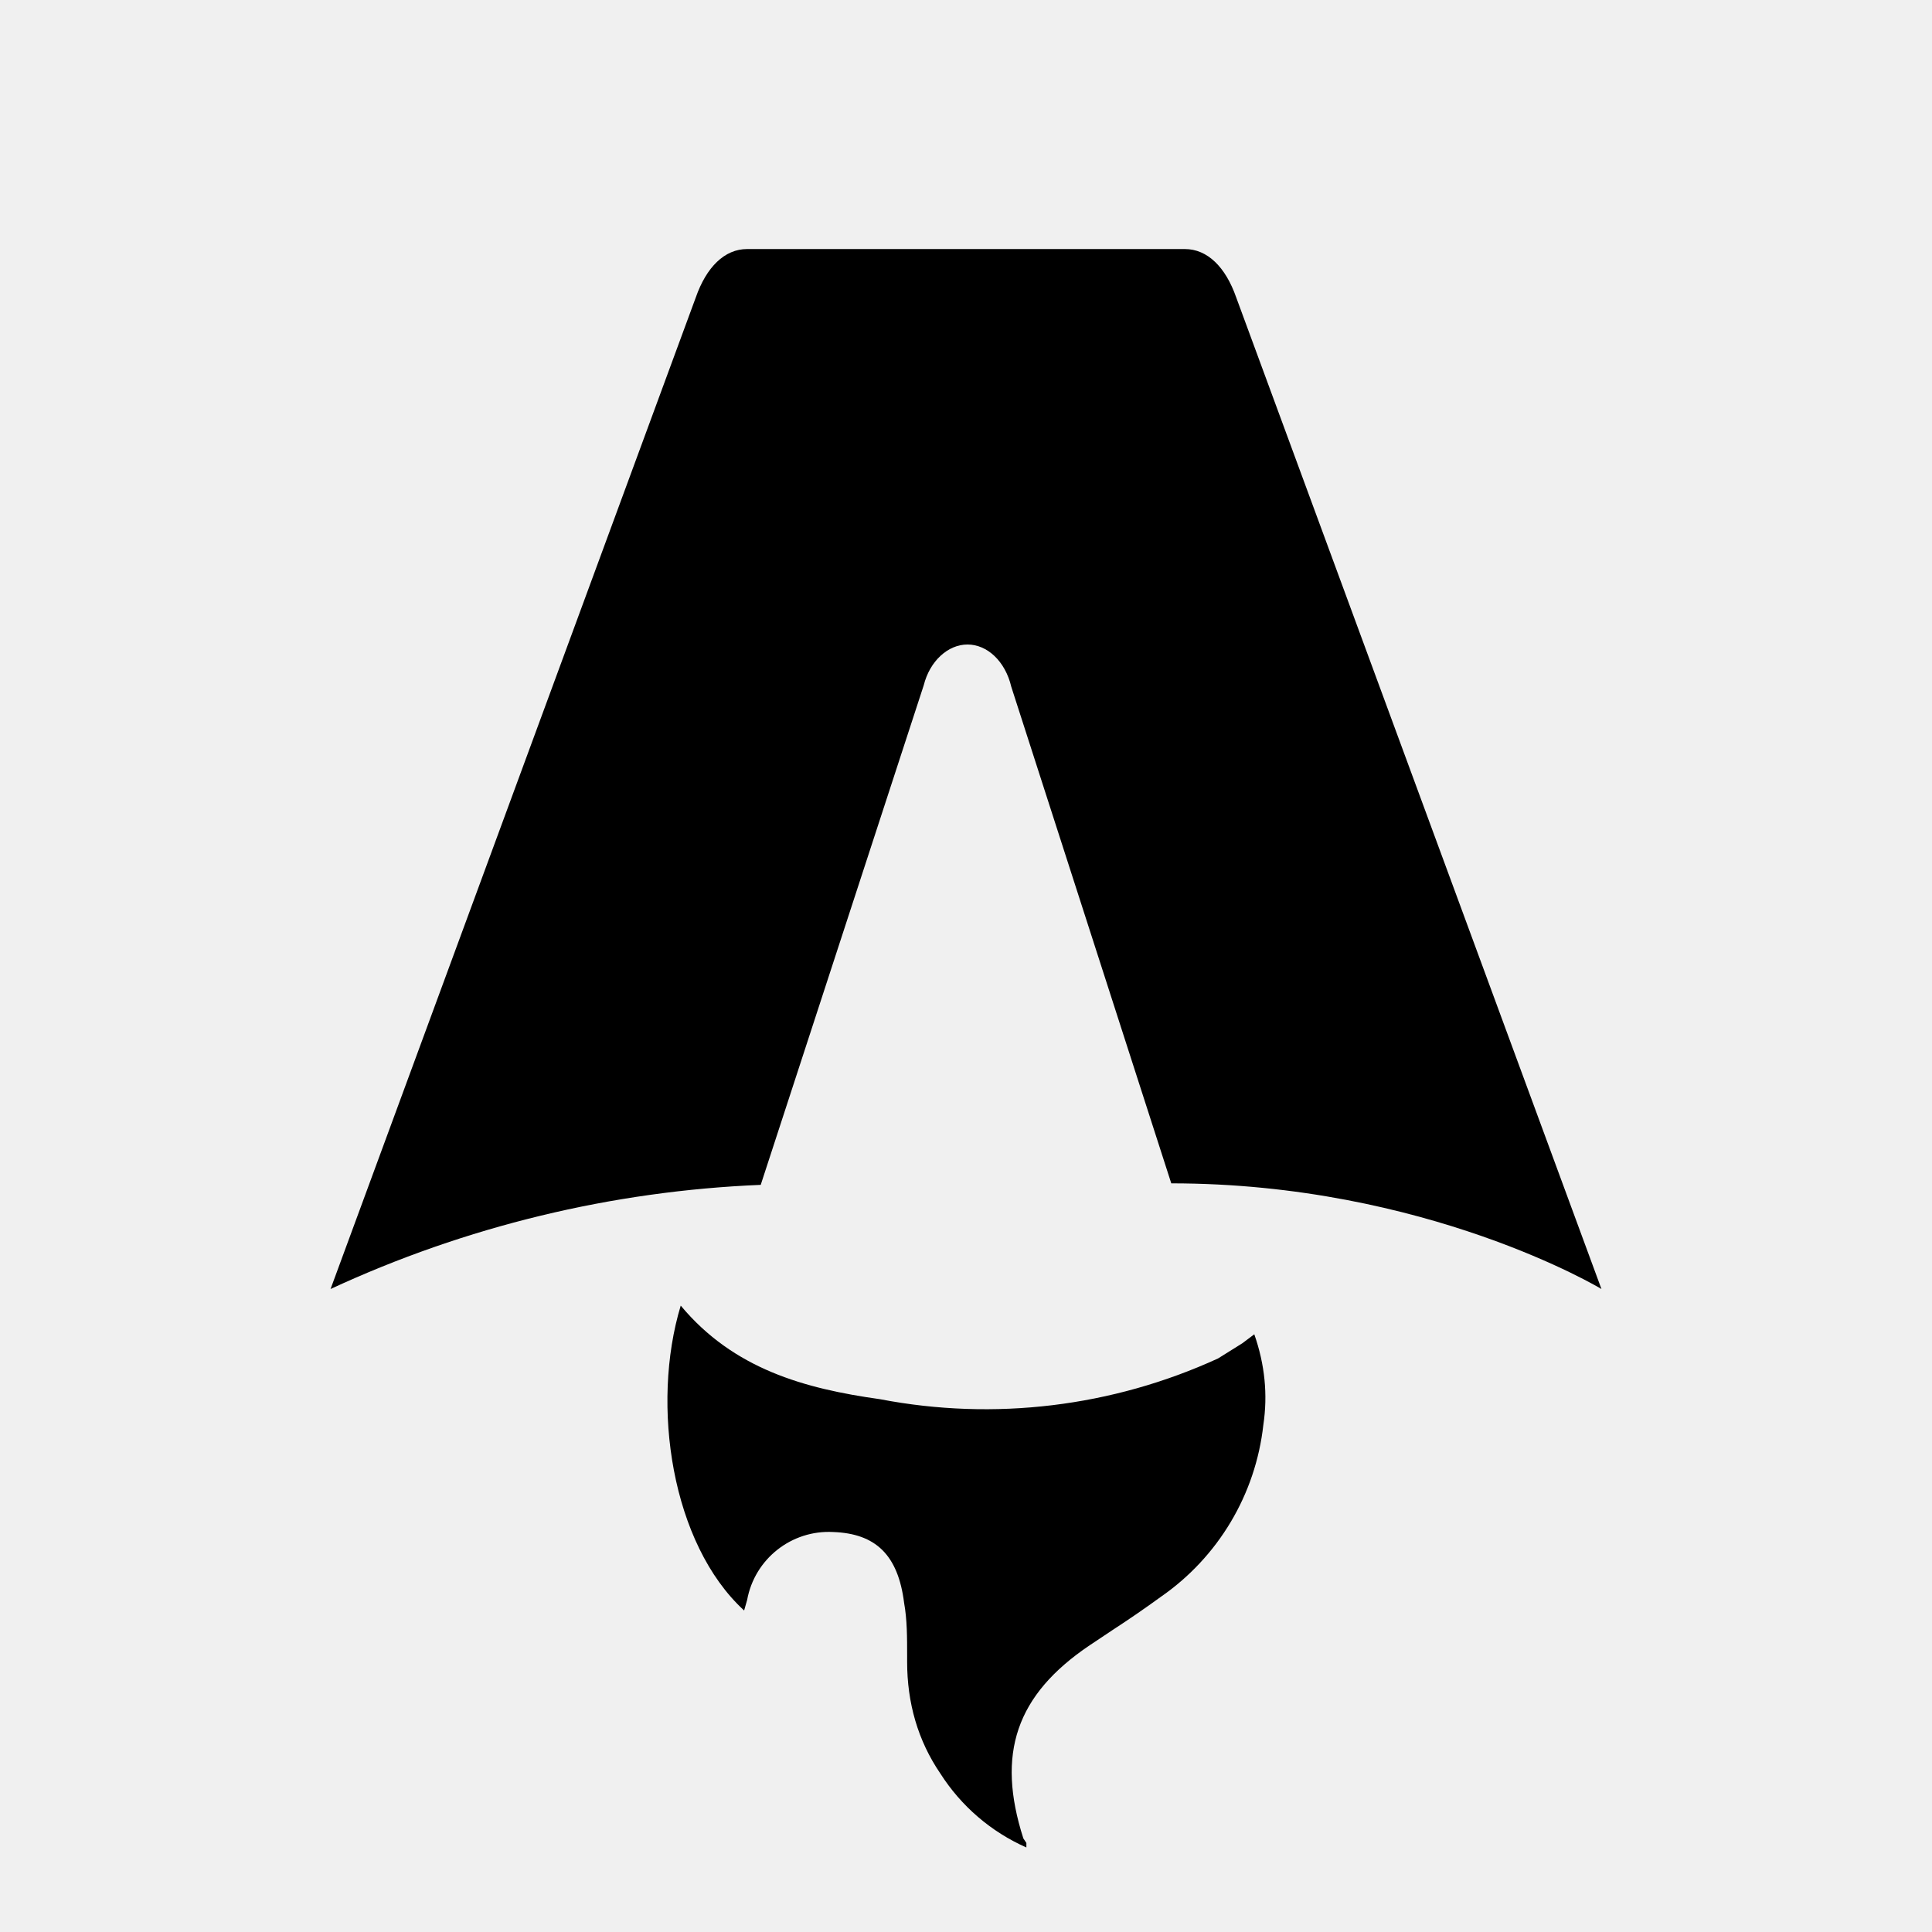
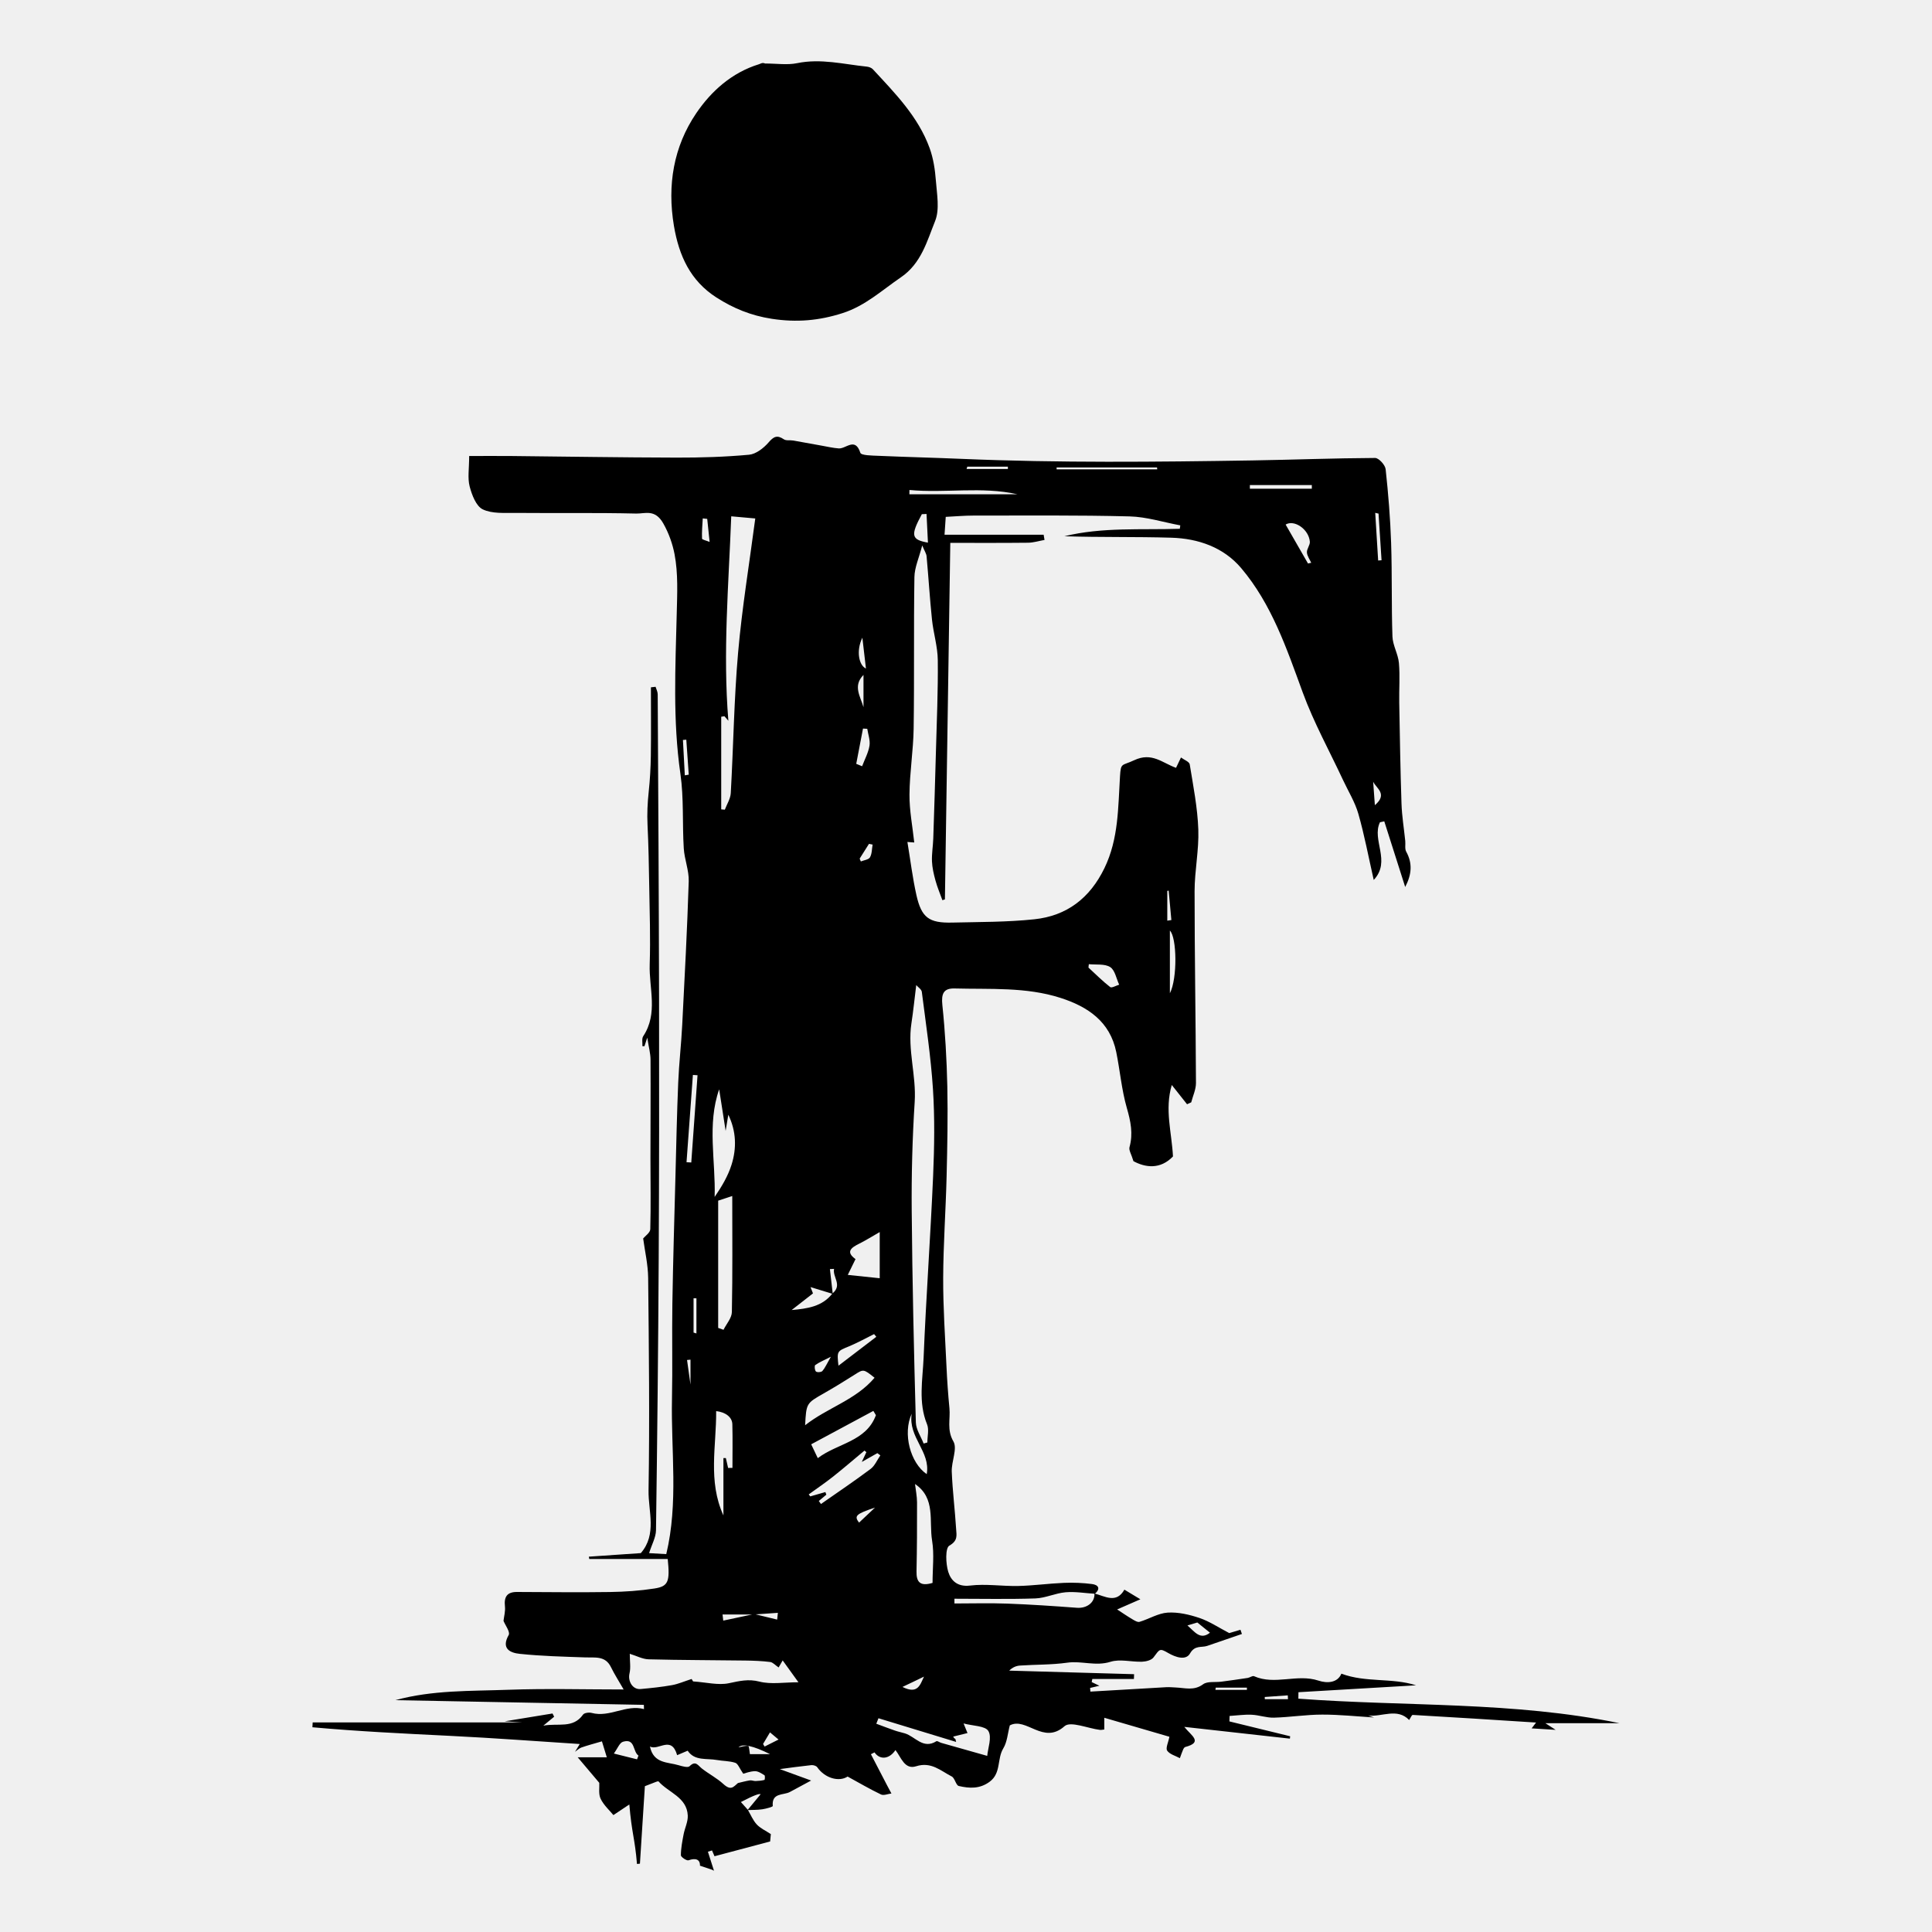
- <svg xmlns="http://www.w3.org/2000/svg" fill="none" viewBox="0 0 128 128">
-   <path d="M50.4 78.5a75.1 75.1 0 0 0-28.5 6.9l24.2-65.7c.7-2 1.9-3.2 3.4-3.2h29c1.5 0 2.7 1.2 3.4 3.2l24.2 65.7s-11.6-7-28.5-7L67 45.5c-.4-1.7-1.6-2.8-2.9-2.8-1.3 0-2.5 1.1-2.9 2.7L50.4 78.5Zm-1.1 28.2Zm-4.2-20.2c-2 6.6-.6 15.8 4.2 20.2a17.5 17.5 0 0 1 .2-.7 5.5 5.5 0 0 1 5.7-4.5c2.8.1 4.3 1.5 4.7 4.7.2 1.1.2 2.3.2 3.5v.4c0 2.7.7 5.2 2.2 7.4a13 13 0 0 0 5.7 4.9v-.3l-.2-.3c-1.8-5.6-.5-9.5 4.4-12.8l1.5-1a73 73 0 0 0 3.2-2.2 16 16 0 0 0 6.8-11.4c.3-2 .1-4-.6-6l-.8.6-1.6 1a37 37 0 0 1-22.4 2.7c-5-.7-9.7-2-13.2-6.2Z" />
-   <style>
-         path { fill: #000; }
-         @media (prefers-color-scheme: dark) {
-             path { fill: #FFF; }
-         }
-     </style>
+ <svg xmlns="http://www.w3.org/2000/svg" id="Capa_1" version="1.1" viewBox="0 0 700 700">
+   <path d="M253.61,675.97c.09-2.32-1.64-2.86-4.14-1.95-.66.24-2.77-1.17-2.77-1.82,0-2.53.51-5.07.98-7.57.44-2.31,1.63-4.6,1.51-6.86-.33-6.63-6.97-8.25-10.57-12.31-.21-.24-1.39.35-2.11.6-.87.31-1.72.66-2.86,1.11-.69,11.57-1.07,15.97-1.79,28.07-.36.04-.71.08-1.07.11-.78-9.4-1.9-11.1-2.77-21.56-2.53,1.69-4.34,2.9-5.77,3.85-1.38-1.69-3.49-3.56-4.63-5.91-.83-1.72-.39-4.05-.49-5.78-2.52-2.99-5.17-6.12-7.82-9.25h10.55c-.86-2.8-1.47-4.8-1.77-5.78-2.89.85-5.21,1.45-7.46,2.24-.84.29-1.53,1.03-2.29,1.56.77-1.27,1.54-2.55,1.72-2.83-14.86-.95-30.95-2.17-47.07-2.96-16.63-.82-33.24-1.62-49.8-3.11.03-.58.07-1.17.1-1.75h78.59c.01.05.02.11.04.16-2.71-.17-5.42-.33-9.07-.56,6.44-1.06,11.89-1.95,17.34-2.84l.59,1.17c-1.12.93-2.25,1.85-3.92,3.24,5.34-1.02,10.74,1.17,14.39-4.01.45-.64,2.16-.86,3.1-.61,6.6,1.77,12.43-3.16,18.98-1.38-.02-.51-.03-1.03-.05-1.54-30.01-.57-60.01-1.13-90.02-1.7,13.41-3.69,27.21-3.26,40.87-3.76,13.83-.5,27.69-.11,41.83-.11-1.76-3.07-3.34-5.52-4.61-8.12-2.03-4.15-5.7-3.37-9.23-3.5-7.97-.28-15.96-.46-23.87-1.3-3.31-.35-6.79-1.81-3.94-6.82.62-1.08-1.27-3.58-1.88-5.12.18-1.6.72-3.47.52-5.26-.37-3.42.74-5.22,4.34-5.21,11.22.04,22.44.19,33.66.02,5.39-.08,10.82-.45,16.14-1.27,5.09-.78,5.67-2.51,4.84-10.7h-28.43c-.05-.28-.1-.56-.15-.84,6.23-.43,12.46-.86,18.83-1.29,5.92-6.81,2.68-15.12,2.8-22.68.43-25.67.13-51.35-.14-77.03-.05-4.86-1.2-9.71-1.81-14.29.7-.87,2.55-2.09,2.58-3.36.23-8.56.06-17.14.06-25.7,0-11.92.1-23.84.03-35.76-.01-2.22-.64-4.43-1.18-7.94-.6,1.81-.82,2.46-1.03,3.11-.25-.01-.49-.02-.74-.03.08-1.21-.28-2.72.3-3.6,5.48-8.29,2.06-17.36,2.35-26.06.31-9.43-.02-18.88-.17-28.31-.12-7.42-.26-14.85-.62-22.26-.19-3.98,0-7.9.42-11.85.47-4.37.72-8.78.78-13.17.12-8.25.03-16.51.03-24.76.56-.06,1.13-.13,1.69-.19.27.91.77,1.81.77,2.72.2,36.89.42,73.77.49,110.66.06,31.25.04,62.51-.13,93.76-.18,32.82-.52,65.64-.98,98.46-.04,2.59-1.52,5.15-2.5,8.29.9.05,2.95.17,6.22.36,4.46-18.62,1.68-37.5,2.07-56.2.24-11.48-.04-22.98.14-34.47.25-15.54.72-31.08,1.13-46.63.29-11.18.52-22.37.99-33.55.29-6.96,1.1-13.91,1.45-20.87.89-17.34,1.81-34.69,2.36-52.05.12-3.97-1.56-7.96-1.8-11.97-.55-9,.06-18.13-1.22-27.01-2.79-19.31-1.8-38.6-1.33-57.94.18-7.22.55-14.62-.79-21.62-.67-3.5-1.99-7.46-4.09-11.15-3-5.27-6.56-3.49-9.79-3.56-14.54-.34-29.1-.1-43.65-.23-4.04-.04-8.55.35-11.96-1.29-2.41-1.16-3.95-5.25-4.75-8.32-.79-3.05-.17-6.47-.17-11.01,5.16,0,10.09-.04,15.02,0,20.07.2,40.13.54,60.2.58,8.73.02,17.49-.24,26.18-1.04,2.51-.23,5.28-2.39,7.05-4.43,1.88-2.18,3.13-2.81,5.57-1.16.84.57,2.25.24,3.38.44,3.47.6,6.92,1.26,10.38,1.87,2.04.36,4.08.85,6.14.99,2.62.18,5.93-4.21,7.81,1.59.32.97,4.21.99,6.47,1.09,10.1.44,20.22.68,30.32,1.11,35.11,1.48,70.23,1.12,105.35.56,14.8-.24,29.59-.82,44.38-.89,1.32,0,3.63,2.52,3.8,4.06.97,8.9,1.69,17.84,1.99,26.78.38,11.28.09,22.58.48,33.85.11,3.21,2.05,6.34,2.34,9.58.42,4.78.03,9.63.12,14.44.22,12.18.41,24.36.82,36.54.15,4.52.9,9.01,1.36,13.52.13,1.3-.23,2.84.35,3.88,2.3,4.18,2.03,8.2-.37,12.79-2.6-8.17-5.09-15.98-7.58-23.78-.52.11-1.05.22-1.57.33-3.09,6.43,4.16,14.08-2.25,20.9-1.92-8.44-3.38-16.31-5.58-23.98-1.22-4.26-3.66-8.17-5.55-12.23-4.92-10.55-10.6-20.81-14.59-31.7-5.82-15.9-11.22-31.98-22.32-45.09-6.38-7.53-15.55-10.71-25.29-11-12.9-.39-25.81-.1-38.75-.53,13.76-3.37,27.85-2.24,41.82-2.7.06-.41.11-.82.17-1.24-6.12-1.13-12.21-3.09-18.36-3.25-18.83-.48-37.67-.29-56.5-.3-3.39,0-6.78.31-10.12.47-.14,1.99-.28,4.1-.44,6.48h35.91c.11.63.21,1.26.32,1.88-1.99.35-3.98.99-5.97,1.01-9.76.11-19.53.05-28.17.05-.65,43.18-1.3,86.17-1.95,129.17-.3.1-.61.2-.91.3-.85-2.36-1.84-4.69-2.5-7.1-.63-2.28-1.18-4.64-1.28-6.99-.11-2.75.38-5.51.47-8.27.35-10.43.68-20.87.96-31.31.3-11.1.8-22.2.68-33.29-.05-4.92-1.59-9.81-2.11-14.75-.79-7.61-1.25-15.26-1.95-22.89-.09-1-.76-1.95-1.58-3.94-1.16,4.51-2.78,7.98-2.83,11.48-.29,18.3-.01,36.61-.28,54.91-.12,7.97-1.45,15.92-1.51,23.89-.04,5.74,1.1,11.49,1.73,17.35-1.09-.08-1.89-.15-2.48-.19,1.09,6.57,1.86,12.97,3.26,19.23,1.84,8.2,4.55,10.18,12.94,9.98,9.94-.24,19.94-.15,29.81-1.2,11.74-1.24,20.1-7.65,25.37-18.51,5.18-10.67,4.94-22.04,5.65-33.33.31-5.01.65-3.68,5.12-5.78,6.43-3.02,10.14.94,15.18,2.75.4-.85.97-2.04,1.79-3.75,1.15.86,3.01,1.54,3.17,2.49,1.27,7.83,2.83,15.7,3.11,23.59.27,7.44-1.35,14.93-1.35,22.4,0,23.16.41,46.33.5,69.49,0,2.33-1.12,4.66-1.72,6.98-.5.23-1.01.46-1.51.69-1.65-2.08-3.3-4.16-5.53-6.98-2.65,8.91,0,17.24.43,25.89-4.61,4.83-10.08,4.02-14.32,1.71-.76-2.53-1.73-3.97-1.43-5.06,1.36-4.92.42-9.4-.97-14.22-1.89-6.57-2.46-13.51-3.83-20.24-2.25-11.08-10.33-16.47-20.21-19.64-12.49-4.01-25.5-3.06-38.36-3.41-4-.11-4.86,1.91-4.44,5.95,1.02,9.79,1.58,19.65,1.8,29.49.23,10.9,0,21.81-.26,32.72-.3,12.23-1.19,24.46-1.24,36.69-.04,10.71.7,21.42,1.2,32.12.23,5.05.58,10.1,1.07,15.13.38,3.96-1.01,7.8,1.43,12.01,1.53,2.64-.74,7.26-.59,10.97.28,6.96,1.16,13.89,1.59,20.85.14,2.17.68,4.16-2.45,5.93-1.53.86-1.34,6.5-.41,9.51.96,3.09,3.26,5.53,7.89,4.97,5.74-.7,11.65.28,17.48.15,5.52-.13,11.03-.9,16.56-1.13,3.38-.14,6.82,0,10.17.43,2.19.28,3.26,1.6,1.01,3.52-3.53-.21-7.1-.84-10.6-.54-3.69.32-7.28,2.1-10.95,2.23-9.76.33-19.54.11-29.32.11,0,.57,0,1.15,0,1.72,6.39,0,12.78-.19,19.16.05,8.42.31,16.83.88,25.23,1.51,3.58.27,6.54-1.93,6.34-5.18,3.85.99,7.91,3.78,10.85-1.39,2,1.2,3.77,2.28,5.79,3.49-3.08,1.35-6.13,2.68-8.42,3.68,1.77,1.15,3.59,2.41,5.49,3.54.81.48,1.91,1.17,2.64.95,3.44-1.03,6.74-3.12,10.18-3.34,3.8-.24,7.85.71,11.51,1.94,3.62,1.22,6.9,3.45,10.8,5.48.74-.22,2.4-.72,4.06-1.21.18.51.36,1.02.53,1.53-4.19,1.44-8.37,2.87-12.56,4.31-2.11.72-4.46-.36-6.24,2.75-1.49,2.6-5.12,1.46-7.95-.19-3.08-1.79-3.04-1.39-5.28,1.62-.76,1.02-2.73,1.51-4.16,1.56-3.83.13-7.97-1.06-11.43.03-5.36,1.69-10.44-.42-15.66.32-5.63.8-11.39.65-17.08,1.04-1.4.09-2.76.63-3.95,1.84,15.08.43,30.16.86,45.24,1.29-.02.58-.04,1.15-.06,1.73h-15.07c-.08.38-.15.76-.23,1.13.81.39,1.62.77,2.79,1.33-1.26.3-2.31.54-3.37.79.04.44.08.89.11,1.33,9.17-.54,18.34-1.09,27.52-1.6,1.13-.06,2.26.07,3.39.11,3.35.13,6.61,1.28,9.92-1.16,1.58-1.17,4.38-.65,6.63-.95,3.18-.42,6.36-.86,9.53-1.35.79-.12,1.74-.88,2.3-.63,7.58,3.35,15.63-.96,23.35,1.6,3.1,1.03,6.91.86,8.3-2.52,8.8,3.32,18.33,1.41,27.05,4.22-14.2.83-28.4,1.67-42.61,2.5,0,.78-.02,1.56-.03,2.34,38.78,2.9,77.95.94,116.37,8.89h-26.87c.92.59,1.93,1.25,3.72,2.41-3.46-.21-5.98-.37-8.7-.54.37-.49.8-1.05,1.61-2.11-15.05-.96-29.86-1.92-44.68-2.76-.4-.02-.87,1.21-1.3,1.84-4.37-4.51-9.85-1.03-14.86-1.63.86.29,1.73.58,2.14.71-6.02-.36-12.41-1.05-18.8-1.04-5.82,0-11.63.95-17.46,1.11-2.69.08-5.39-.94-8.1-1.06-2.65-.12-5.33.28-7.99.44-.02.66-.04,1.32-.06,1.98,7.34,1.79,14.67,3.59,22.01,5.38-.03.29-.06.58-.1.86-12.49-1.39-24.99-2.78-38.26-4.26,2.48,3.15,6.98,5.54.35,7.29-.34.09-.64.61-.8.99-.43,1-.77,2.04-1.15,3.06-1.59-.87-3.69-1.4-4.6-2.73-.62-.92.41-2.96.81-5.03-7.23-2.11-15.2-4.43-23.59-6.88v4.25c-.64.06-1.13.2-1.59.14-4.39-.55-10.67-3.26-12.82-1.34-7.71,6.89-13.88-3.47-19.83-.29-.75,2.84-.93,5.98-2.37,8.35-2.3,3.8-.72,8.93-4.91,12.05-3.6,2.68-7.38,2.44-11.19,1.56-1.06-.24-1.42-2.86-2.57-3.45-3.99-2.04-7.41-5.45-12.9-3.7-4.2,1.34-5.44-3.27-7.49-5.87-2.21,3.32-5.62,3.68-7.59.84l-1.3.67c1.95,3.75,3.89,7.49,5.84,11.24.52,1,1.06,1.98,1.59,2.98-1.27.15-2.8.83-3.78.36-4.04-1.93-7.92-4.21-12.09-6.49-3.13,2.04-8.24.61-11.01-3.38-.35-.51-1.43-.83-2.12-.76-3.99.42-7.96.98-11.44,1.44,2.99,1.09,6.51,2.38,11.35,4.14-3.24,1.75-5.46,2.97-7.7,4.15-2.38,1.26-6.65.17-6.2,5.09.03.29-2.44.98-3.79,1.18-1.76.26-3.57.21-5.35.28,1.6-1.93,3.18-3.84,4.74-5.73-.45-.31-2.34.32-7.15,2.82.83.93,1.67,1.87,2.51,2.81,1.05,1.79,1.85,3.81,3.23,5.3,1.3,1.41,3.21,2.25,5.11,3.51-.07.69-.19,1.94-.26,2.67-6.74,1.79-13.23,3.51-20.15,5.35-.16-.38-.54-1.24-.91-2.1-.49.15-.99.3-1.48.46.73,2.3,1.47,4.6,2.2,6.89-.25-.12-.49-.25-.74-.37M273.4,584.95h-11.61c.09.74.18,1.49.26,2.23,3.75-.79,7.49-1.58,11.23-2.39,2.77.67,5.53,1.35,8.3,2.02.09-.82.17-1.63.26-2.45-2.81.19-5.63.39-8.44.58ZM301.72,468.8c-2.37-.72-4.73-1.45-8.05-2.46.74,1.89,1.03,2.64.89,2.28-2.83,2.21-5.28,4.12-7.73,6.03,5.66-.5,11.09-1.24,14.74-5.97,3.79-3.08,0-5.94.63-8.94-.5.02-1.01.05-1.51.07.34,2.99.68,5.99,1.03,8.98ZM334.65,523.02c.45-.13.9-.25,1.35-.38,0-2.21.66-4.69-.11-6.58-3.26-7.97-1.58-16.15-1.25-24.17.9-21.97,2.5-43.92,3.45-65.89.45-10.44.61-20.96-.06-31.38-.76-11.79-2.55-23.52-4.04-35.26-.12-.91-1.36-1.68-2.02-2.45-.62,4.97-1.07,9.45-1.75,13.9-1.45,9.54,1.81,18.84,1.19,28.41-.84,13.14-1.19,26.34-1.08,39.51.21,25.55.81,51.11,1.5,76.65.07,2.57,1.84,5.1,2.82,7.64ZM261.31,293.25c.44.04.87.07,1.31.11.75-1.99,2.04-3.96,2.15-5.99.96-16.98,1.18-34.01,2.66-50.94,1.42-16.19,4.08-32.27,6.22-48.58-2.84-.26-5.37-.48-8.71-.78-.93,24.68-3.07,49.35-1.04,74.07-.42-.48-.92-1.06-1.43-1.64-.39.06-.77.12-1.16.19v33.57ZM228.18,599.19c0,2.81.39,5.05-.09,7.08-.69,2.88,1.14,5.97,4.02,5.7,3.8-.35,7.61-.74,11.36-1.41,2.24-.4,4.37-1.35,7.12-2.23.05.08.58.97.53.88,4.86.33,9.12,1.46,12.97.65,3.8-.79,7.02-1.62,11.08-.58,4.19,1.07,8.87.24,14.12.24-2.11-2.93-3.8-5.27-5.71-7.92-.84,1.46-1.33,2.31-1.47,2.55-1.21-.81-2.08-1.86-3.07-1.98-2.95-.37-5.95-.48-8.93-.52-11.7-.16-23.4-.15-35.1-.45-2.22-.06-4.4-1.26-6.85-2.01ZM260.21,481.13l1.93.68c1.06-2.14,2.99-4.26,3.03-6.42.28-14.03.14-28.07.14-42.05-1.64.54-3.1,1.02-5.1,1.68v46.11ZM267.37,646.03c1.43-.33,2.85-.74,4.3-.96.67-.1,1.4.25,2.1.23,1.08-.03,2.17-.13,3.21-.4.15-.04.27-1.53,0-1.69-1.07-.67-2.31-1.51-3.47-1.48-1.81.06-3.6.78-4.22.93-1.36-1.96-1.9-3.63-2.88-3.96-2.1-.7-4.44-.62-6.66-1.02-3.73-.67-8.08.42-10.59-3.37-1.22.52-2.49,1.06-3.82,1.62-2.09-7.31-6.75-1.49-9.85-3.13,1.31,6.27,6.46,5.57,10.45,6.79,1.27.38,3.3.95,3.9.35,2.21-2.2,3.05-.28,4.48.84,2.51,1.96,5.42,3.45,7.75,5.59,2.8,2.56,3.68,1.02,5.29-.33ZM262.92,409.77c-.86-5.51-1.6-10.3-2.35-15.09-4.44,12.7-1.25,25.81-1.64,38.99,2.54-3.71,4.83-7.54,6.13-11.69,1.87-5.96,1.73-12.08-1.18-18.1-.29,1.8-.59,3.59-.97,5.89ZM263.81,531.87c.52-.01,1.05-.02,1.57-.03,0-5.28.1-10.56-.04-15.84-.07-2.54-2.47-4.36-5.86-4.73.1,12.62-3.06,25.32,2.63,37.8v-20.79c.29,0,.59,0,.88,0,.27,1.2.55,2.4.82,3.59ZM318.28,622.56c-.26.66-.52,1.32-.78,1.98,2.25.83,4.49,1.7,6.75,2.48,1.19.41,2.43.65,3.63,1.02,3.73,1.15,6.57,5.86,11.39,2.84.33-.21,1.14.42,1.75.59,5.23,1.49,10.46,2.97,16.67,4.72.24-2.76,1.76-6.73.42-9-1.13-1.91-5.6-1.84-8.99-2.75.74,1.83,1.08,2.66,1.42,3.48-1.74.43-3.47.86-5.18,1.28-.09-.16.11.22.36.58.08.11.31.12.4.24.09.12.09.31.3,1.11-9.58-2.92-18.86-5.75-28.14-8.58ZM337.88,573.52c0-5.25.65-10.4-.16-15.3-1.17-7.06,1.39-15.43-6.19-20.53.25,2.2.72,4.43.73,6.67.03,8.33-.02,16.66-.19,24.98-.08,3.84,1.27,5.53,5.8,4.18ZM316.87,499.18c-4.05-3.23-4.01-3.15-7.28-1.07-3.66,2.33-7.37,4.6-11.14,6.75-6.28,3.58-6.31,3.53-6.74,11.53,8.15-6.4,18.38-9.16,25.16-17.21ZM313.9,526.14c-.23-.19-.46-.38-.69-.56-3.78,3.15-7.51,6.36-11.36,9.42-2.86,2.26-5.88,4.31-8.83,6.45.19.24.38.48.56.72,1.82-.52,3.64-1.05,5.47-1.57.12.32.23.63.35.95-.91.76-1.82,1.53-2.73,2.29.26.36.52.73.78,1.09,6.01-4.21,12.11-8.3,17.98-12.7,1.54-1.16,2.38-3.26,3.54-4.92-.36-.27-.72-.54-1.08-.81-1.63.92-3.26,1.84-5.65,3.19.79-1.67,1.22-2.6,1.66-3.54ZM318.74,463.13v-16.73c-2.81,1.6-5.01,3-7.33,4.15-3.01,1.49-5.12,2.99-1.44,5.65-1,2.04-1.98,4.04-2.8,5.72,3.89.41,7.24.76,11.57,1.21ZM296.29,528.32c7.1-5.41,17.55-5.96,21.07-15.58-.31-.51-.62-1.03-.93-1.54-7.51,4.03-15.02,8.07-22.52,12.1.85,1.79,1.54,3.24,2.39,5.02ZM368.61,179.08c-12.95-2.91-26.08-.32-39.1-1.55,0,.52-.02,1.03-.03,1.55h39.13ZM330.33,512.21c-3.33,7.19-.51,17.85,5.44,21.9,1.47-8.19-6.79-13.29-5.44-21.9ZM473.91,204.16c.39-.08.78-.17,1.17-.25-.56-1.25-1.49-2.49-1.56-3.77-.07-1.27,1.17-2.64,1.06-3.89-.39-4.56-5.71-8.08-8.77-6.19,2.7,4.71,5.4,9.41,8.1,14.1ZM248.73,421.09c.58.03,1.15.07,1.73.1.76-10.54,1.51-21.07,2.27-31.61-.56-.04-1.12-.07-1.68-.11-.77,10.54-1.54,21.08-2.31,31.62ZM394.5,349.34c-.04.41-.09.82-.13,1.23,2.6,2.39,5.1,4.91,7.88,7.07.53.42,2.14-.54,3.25-.87-1.04-2.2-1.52-5.28-3.26-6.38-2-1.26-5.11-.78-7.73-1.05ZM317.5,484.35c-.27-.33-.53-.66-.8-.98-3.02,1.49-5.97,3.14-9.08,4.43-4.36,1.8-4.41,1.68-3.83,7.02,4.73-3.61,9.22-7.04,13.71-10.47ZM475.3,177.07c0-.44,0-.89,0-1.33h-22.45c0,.44,0,.89,0,1.33h22.45ZM310.23,276.75c.71.29,1.42.58,2.13.87.93-2.47,2.25-4.87,2.67-7.42.32-1.95-.49-4.09-.8-6.14-.52-.03-1.04-.06-1.55-.09-.82,4.26-1.63,8.52-2.45,12.78ZM335.69,186.22c-.56.03-1.13.06-1.69.08-4.13,7.67-3.89,9.23,2.21,10.31-.18-3.57-.34-6.98-.51-10.39ZM423.87,359.88c2.79-5.38,2.53-20.28,0-22.72v22.72ZM419.29,170.05c-.03-.23-.05-.45-.08-.68h-36.38c0,.23,0,.45,0,.68h36.46ZM230.81,637.45c.17-.45.34-.9.52-1.36-2.14-1.47-1.1-6.37-5.61-5.02-1.25.37-1.98,2.47-3.31,4.27,3.6.9,6,1.5,8.4,2.1ZM271.71,635.56h7.29q-9.33-4.63-11.43-2.45c1.17-.22,2.39-.68,3.53-.51.33.05.41,1.88.61,2.96ZM251.29,482.82c.35.1.69.21,1.04.31v-12.72c-.35-.01-.69-.03-1.04-.04v12.45ZM312.86,244.54c-3.95,3.98-1.09,7.83,0,11.7v-11.7ZM499.47,186.09c-.4-.09-.8-.18-1.2-.28.35,5.76.71,11.51,1.06,17.27.41-.03.82-.06,1.23-.09-.36-5.63-.72-11.27-1.09-16.9ZM312.45,231.05c-2.38,4.88-1.18,10.09,1.3,11.17-.43-3.68-.86-7.43-1.3-11.17ZM422.92,333.58c.5-.08.99-.16,1.49-.23-.33-3.55-.66-7.11-.98-10.66-.17.03-.34.07-.5.1v10.79ZM257.11,196.35c-.33-3.18-.6-5.76-.87-8.35-.54-.06-1.08-.11-1.62-.17-.13,2.44-.37,4.89-.26,7.32.02.39,1.58.71,2.75,1.2ZM248.12,280.92c.48-.08.95-.16,1.43-.24-.3-4.23-.59-8.45-.89-12.68-.41.03-.81.06-1.22.1.23,4.27.45,8.55.68,12.82ZM430.24,588.94c2.65,2.3,4.62,5.4,8.16,2.62-1.55-1.25-2.94-2.37-4.59-3.7-.64.19-1.82.54-3.57,1.07ZM498.14,291.73c4.79-4.06.48-6.1-.62-8.52.18,2.42.35,4.84.62,8.52ZM311.47,311.11c.14.34.29.67.43,1.01,1.14-.47,2.81-.64,3.3-1.48.75-1.29.68-3.06.96-4.63-.44-.09-.87-.18-1.31-.27-1.13,1.79-2.26,3.58-3.39,5.37ZM350.46,169.09c-.08.28-.17.56-.25.84h14.97c0-.28,0-.56,0-.84h-14.71ZM301.04,491.58c-2.5,1.28-4.2,1.97-5.66,3-.35.24-.21,1.92.25,2.34.41.38,1.95.27,2.34-.18.98-1.14,1.59-2.59,3.07-5.16ZM334.78,607.47c-1.31.64-2.39,1.16-3.48,1.68-1.12.54-2.23,1.07-4.32,2.06,5.6,2.78,6.37-.77,7.8-3.74ZM466.66,615.64c-.02-.46-.04-.92-.07-1.38-2.78.2-5.56.39-8.35.59,0,.27.02.53.02.8h8.39ZM440.48,611.47c-.04.27-.07.54-.11.8h11.41c0-.27,0-.54,0-.8h-11.29ZM317.03,546.23c-6.95,2.3-7.63,3.04-5.78,5.44,1.65-1.56,3.31-3.11,5.78-5.44ZM276.47,631.88c.19.31.38.62.56.93,1.54-.78,3.09-1.55,5.05-2.54-1.36-1.14-2.17-1.82-3.1-2.6-.95,1.59-1.73,2.9-2.51,4.2ZM250.18,492.63c-.42.04-.83.08-1.25.12.37,2.61.73,5.22,1.25,8.92v-9.04Z" />
+   <path d="M277.18,23.01c4.25,0,8.07.61,11.61-.12,8.6-1.78,16.87.39,25.26,1.25.77.08,1.7.41,2.2.95,8.03,8.68,16.43,17.17,20.57,28.57,1.36,3.74,1.97,7.86,2.27,11.85.37,4.88,1.42,10.37-.29,14.6-2.94,7.29-5,15.33-12.39,20.37-6.84,4.66-12.87,10.31-21.07,12.95-8.51,2.74-16.68,3.47-25.69,2.08-7.54-1.16-13.93-3.79-20.08-7.73-9.46-6.06-13.57-15.15-15.39-25.93-2.48-14.75-.15-28.7,8.09-40.84,5.41-7.97,12.88-14.71,22.7-17.73.46-.14.91-.43,1.37-.45.46-.02.93.2.83.18Z" />
</svg>
